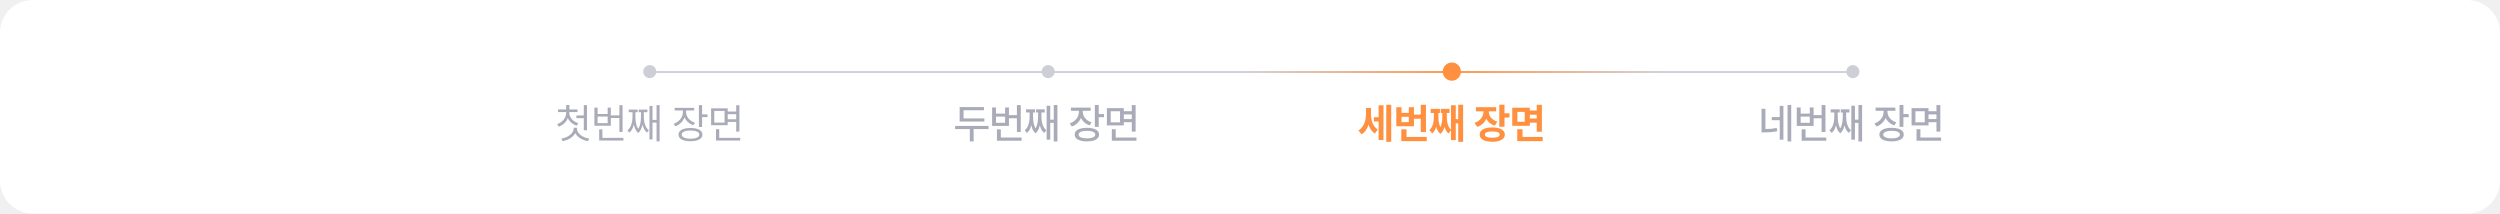
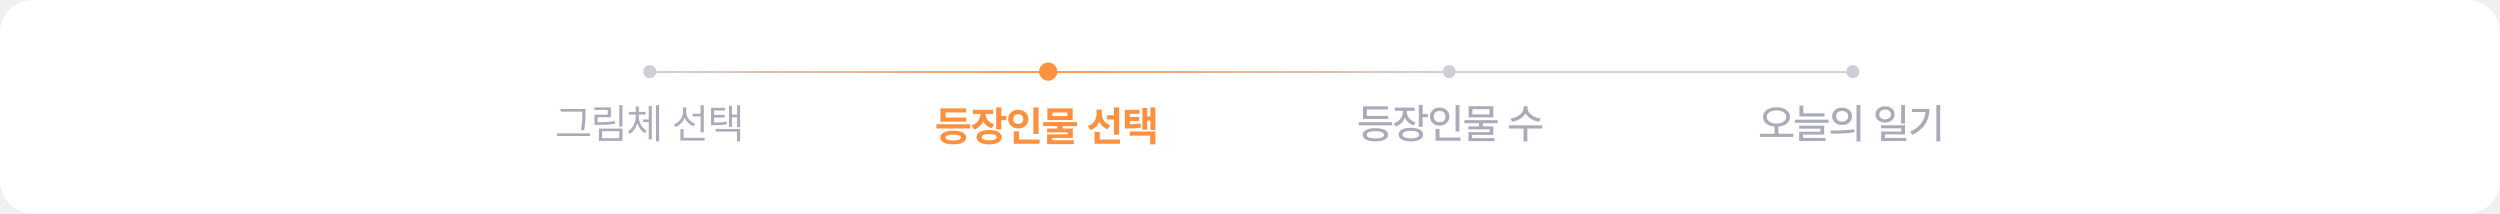
<svg xmlns="http://www.w3.org/2000/svg" width="960" height="82" viewBox="0 0 960 82" fill="none">
-   <rect width="960" height="82" rx="12.595" fill="white" />
-   <path d="M218.626 43.365C218.626 45.077 220.018 46.68 222.062 47.309L221.477 48.271C219.891 47.762 218.659 46.691 218.046 45.337C217.449 46.862 216.189 48.061 214.548 48.646L213.941 47.663C215.985 46.978 217.41 45.265 217.41 43.365V43.033H214.272V42.039H217.41V40.326H218.648V42.039H221.753V43.033H218.626V43.365ZM215.565 53.232C217.996 52.812 220.272 51.287 220.283 49.365V49.055H221.543V49.365C221.532 51.331 223.786 52.823 226.272 53.232L225.764 54.204C223.664 53.829 221.725 52.74 220.902 51.116C220.068 52.724 218.129 53.829 216.029 54.204L215.565 53.232ZM221.333 45.354V44.326H224.173V40.381H225.399V50.017H224.173V45.354H221.333ZM239.067 40.392V50.669H237.841V45.32H234.559V48.293H228.25V41.309H229.476V43.785H233.344V41.309H234.559V44.304H237.841V40.392H239.067ZM229.476 47.287H233.344V44.746H229.476V47.287ZM230.084 53.961V49.663H231.321V52.945H239.388V53.961H230.084ZM253.288 40.381V54.271H252.117V47.077H250.559V53.563H249.41V40.68H250.559V46.061H252.117V40.381H253.288ZM240.945 50.072C242.559 48.812 242.89 46.271 242.89 44.569V43.077H241.432V42.083H244.846V43.077H243.984V44.569C243.973 45.713 244.045 47.923 245.072 49.459C246.067 48.011 246.128 45.923 246.139 44.569V43.077H245.277V42.083H248.592V43.077H247.222V44.569C247.211 46.326 247.553 48.823 249.177 50.072L248.459 50.934C247.553 50.221 247.017 49.083 246.713 47.856C246.459 49.105 245.973 50.315 245.056 51.077C244.144 50.293 243.658 49.05 243.404 47.801C243.106 49.039 242.575 50.204 241.675 50.934L240.945 50.072ZM263.453 43.011C263.453 44.834 264.812 46.459 266.856 47.133L266.27 48.094C264.674 47.563 263.464 46.459 262.867 45.066C262.27 46.657 260.989 47.901 259.32 48.503L258.69 47.519C260.779 46.812 262.226 45.022 262.237 43.022V42.425H259.066V41.409H266.569V42.425H263.453V43.011ZM260.547 51.674C260.547 50.072 262.292 49.144 265.154 49.144C268.005 49.144 269.729 50.072 269.729 51.674C269.729 53.298 268.005 54.238 265.154 54.238C262.292 54.238 260.547 53.298 260.547 51.674ZM261.773 51.674C261.762 52.669 263.055 53.254 265.154 53.254C267.254 53.254 268.535 52.669 268.535 51.674C268.535 50.702 267.254 50.127 265.154 50.127C263.055 50.127 261.762 50.702 261.773 51.674ZM268.381 48.768V40.381H269.607V43.928H271.696V44.956H269.607V48.768H268.381ZM279.441 41.597V42.834H282.701V40.392H283.927V50.525H282.701V46.823H279.441V48.072H273.065V41.597H279.441ZM274.281 47.088H278.237V42.602H274.281V47.088ZM274.944 53.961V49.619H276.181V52.945H284.248V53.961H274.944ZM279.441 45.807H282.701V43.862H279.441V45.807Z" fill="#A9ABB8" />
-   <path d="M378.006 45.475V46.663H368.503V45.475H378.006ZM379.586 48.359V49.563H366.774V48.359H379.586ZM373.873 49.033V54.293H372.415V49.033H373.873ZM377.835 41.121V42.331H370.017V46.044H368.503V41.121H377.835ZM390.906 44.204V45.414H386.978V44.204H390.906ZM391.973 40.337V50.685H390.492V40.337H391.973ZM392.287 52.823V54.039H382.829V52.823H392.287ZM384.326 49.669V53.459H382.829V49.669H384.326ZM382.453 41.26V43.635H385.961V41.26H387.431V48.354H380.967V41.26H382.453ZM382.453 47.16H385.961V44.785H382.453V47.16ZM406.05 40.326V54.326H404.641V40.326H406.05ZM405.166 45.956V47.171H402.785V45.956H405.166ZM403.293 40.597V53.635H401.912V40.597H403.293ZM396.409 44.442C396.405 45.33 396.348 46.177 396.238 46.983C396.127 47.79 395.921 48.558 395.619 49.287C395.317 50.013 394.897 50.597 394.359 51.039L393.503 50.022C393.996 49.628 394.381 49.125 394.657 48.514C394.934 47.902 395.122 47.267 395.221 46.608C395.324 45.948 395.378 45.258 395.381 44.536V44.442V42.718H396.409V44.442ZM396.68 44.442C396.676 45.127 396.709 45.797 396.779 46.453C396.849 47.109 397.009 47.773 397.26 48.447C397.51 49.121 397.884 49.685 398.381 50.138L397.652 51.188C397.085 50.716 396.656 50.088 396.365 49.304C396.074 48.516 395.886 47.72 395.801 46.917C395.716 46.111 395.676 45.285 395.68 44.442V42.718H396.68V44.442ZM399.624 44.442C399.621 45.359 399.575 46.217 399.486 47.017C399.401 47.816 399.214 48.595 398.923 49.354C398.635 50.112 398.212 50.724 397.652 51.188L396.917 50.138C397.411 49.707 397.781 49.173 398.028 48.536C398.278 47.895 398.438 47.256 398.508 46.619C398.582 45.978 398.621 45.276 398.624 44.514V44.442V42.718H399.624V44.442ZM399.917 44.442C399.913 45.179 399.959 45.884 400.055 46.558C400.155 47.232 400.344 47.879 400.624 48.497C400.908 49.116 401.3 49.624 401.801 50.022L400.961 51.039C400.416 50.604 399.991 50.026 399.685 49.304C399.379 48.578 399.169 47.81 399.055 47C398.945 46.186 398.891 45.333 398.895 44.442V42.718H399.917V44.442ZM397.453 41.989V43.177H393.994V41.989H397.453ZM401.182 41.989V43.177H397.856V41.989H401.182ZM415.514 42.923C415.514 43.788 415.356 44.599 415.039 45.354C414.722 46.109 414.266 46.764 413.669 47.32C413.072 47.877 412.367 48.297 411.553 48.58L410.796 47.398C411.511 47.158 412.131 46.812 412.658 46.359C413.188 45.902 413.595 45.379 413.879 44.79C414.163 44.197 414.306 43.575 414.31 42.923V41.845H415.514V42.923ZM415.791 42.912C415.791 43.505 415.923 44.07 416.188 44.608C416.457 45.145 416.844 45.621 417.349 46.033C417.853 46.446 418.455 46.764 419.155 46.989L418.448 48.149C417.645 47.891 416.953 47.505 416.371 46.989C415.789 46.47 415.345 45.86 415.039 45.16C414.733 44.46 414.581 43.711 414.581 42.912V41.845H415.791V42.912ZM418.813 41.331V42.536H411.227V41.331H418.813ZM421.907 40.326V48.729H420.42V40.326H421.907ZM423.934 43.79V45.017H421.492V43.79H423.934ZM417.382 49.072C418.343 49.072 419.172 49.175 419.868 49.381C420.568 49.584 421.104 49.88 421.476 50.271C421.848 50.661 422.034 51.129 422.034 51.674C422.034 52.223 421.848 52.694 421.476 53.088C421.104 53.483 420.568 53.783 419.868 53.989C419.168 54.199 418.339 54.304 417.382 54.304C416.417 54.304 415.581 54.199 414.873 53.989C414.166 53.783 413.625 53.483 413.249 53.088C412.873 52.694 412.686 52.223 412.686 51.674C412.686 51.129 412.873 50.661 413.249 50.271C413.625 49.88 414.166 49.584 414.873 49.381C415.581 49.175 416.417 49.072 417.382 49.072ZM417.382 50.249C416.711 50.245 416.135 50.298 415.652 50.409C415.17 50.519 414.802 50.683 414.547 50.901C414.293 51.114 414.168 51.372 414.172 51.674C414.168 51.983 414.293 52.247 414.547 52.464C414.802 52.681 415.17 52.847 415.652 52.961C416.135 53.075 416.711 53.133 417.382 53.133C418.052 53.133 418.627 53.075 419.105 52.961C419.584 52.847 419.949 52.681 420.199 52.464C420.453 52.247 420.581 51.983 420.581 51.674C420.581 51.372 420.453 51.114 420.199 50.901C419.949 50.683 419.584 50.519 419.105 50.409C418.627 50.298 418.052 50.245 417.382 50.249ZM435.039 42.707V43.928H431.199V42.707H435.039ZM435.072 45.713V46.917H431.199V45.713H435.072ZM431.547 41.519V48.149H425.044V41.519H431.547ZM426.514 42.718V46.972H430.094V42.718H426.514ZM436.083 40.337V50.541H434.602V40.337H436.083ZM436.398 52.823V54.039H426.94V52.823H436.398ZM428.437 49.613V53.409H426.94V49.613H428.437Z" fill="#A9ABB8" />
-   <path d="M526.464 43.796C526.464 46.099 527.105 48.475 529.055 49.724L527.967 51.26C526.74 50.519 525.961 49.298 525.508 47.845C525.005 49.453 524.149 50.801 522.862 51.586L521.646 50.105C523.751 48.801 524.53 46.298 524.53 43.889V41.437H526.464V43.796ZM527.552 46.641V45.017H529.392V40.431H531.259V53.785H529.392V46.641H527.552ZM532.326 54.442V40.21H534.232V54.442H532.326ZM547.563 40.232V50.718H545.574V45.597H542.955V48.475H536.182V41.16H538.182V43.343H540.983V41.16H542.955V44H545.574V40.232H547.563ZM538.093 54.193V49.674H540.11V52.586H547.867V54.193H538.093ZM538.182 46.906H540.983V44.856H538.182V46.906ZM561.839 40.21V54.442H559.955V47.359H559.016V53.785H557.176V50.094L556.226 51.254C555.469 50.63 554.999 49.735 554.701 48.713C554.402 49.785 553.911 50.746 553.098 51.414C552.281 50.751 551.784 49.785 551.485 48.718C551.192 49.735 550.728 50.63 549.988 51.254L548.872 49.923C550.496 48.569 550.623 46.188 550.623 44.188V43.381H549.375V41.801H552.933V43.381H552.33V44.188C552.319 45.575 552.364 47.365 553.098 48.801C553.833 47.376 553.85 45.624 553.861 44.188V43.381H553.27V41.801H556.618V43.381H555.568V44.188C555.557 46.149 555.69 48.431 557.176 49.801V40.431H559.016V45.74H559.955V40.21H561.839ZM574.526 41.171V42.762H571.686C571.697 44.42 572.703 46.022 574.968 46.696L574.023 48.254C572.443 47.779 571.355 46.823 570.725 45.608C570.095 47.033 568.94 48.171 567.239 48.729L566.228 47.155C568.581 46.409 569.653 44.569 569.675 42.762H566.769V41.171H574.526ZM568.189 51.674C568.184 49.939 570.051 48.928 573.056 48.934C576.023 48.928 577.858 49.939 577.858 51.674C577.858 53.409 576.023 54.442 573.056 54.437C570.051 54.442 568.184 53.409 568.189 51.674ZM570.184 51.674C570.178 52.486 571.195 52.889 573.056 52.884C574.907 52.889 575.891 52.486 575.891 51.674C575.891 50.873 574.907 50.481 573.056 50.486C571.195 50.481 570.178 50.873 570.184 51.674ZM575.725 48.657V40.21H577.725V43.519H579.637V45.144H577.725V48.657H575.725ZM587.459 41.37V42.453H590.106V40.232H592.095V50.575H590.106V47.099H587.459V48.298H580.703V41.37H587.459ZM582.625 54.193V49.602H584.642V52.586H592.399V54.193H582.625ZM582.68 46.746H585.504V42.95H582.68V46.746ZM587.459 45.519H590.106V44.061H587.459V45.519Z" fill="#FF903F" />
-   <path d="M677.917 41.779V49.967H676.431V41.779H677.917ZM677.354 49.558C678.278 49.562 679.122 49.532 679.884 49.47C680.65 49.407 681.44 49.291 682.254 49.121L682.464 50.381C681.617 50.562 680.798 50.685 680.006 50.751C679.214 50.814 678.33 50.843 677.354 50.84H676.431V49.558H677.354ZM687.829 40.326V54.326H686.42V40.326H687.829ZM683.807 44.945V46.155H680.359V44.945H683.807ZM684.829 40.641V53.646H683.42V40.641H684.829ZM699.906 44.204V45.414H695.978V44.204H699.906ZM700.973 40.337V50.685H699.492V40.337H700.973ZM701.287 52.823V54.039H691.829V52.823H701.287ZM693.326 49.669V53.459H691.829V49.669H693.326ZM691.453 41.26V43.635H694.961V41.26H696.431V48.354H689.967V41.26H691.453ZM691.453 47.16H694.961V44.785H691.453V47.16ZM715.05 40.326V54.326H713.641V40.326H715.05ZM714.166 45.956V47.171H711.785V45.956H714.166ZM712.293 40.597V53.635H710.912V40.597H712.293ZM705.409 44.442C705.405 45.33 705.348 46.177 705.238 46.983C705.127 47.79 704.921 48.558 704.619 49.287C704.317 50.013 703.897 50.597 703.359 51.039L702.503 50.022C702.996 49.628 703.381 49.125 703.657 48.514C703.934 47.902 704.122 47.267 704.221 46.608C704.324 45.948 704.378 45.258 704.381 44.536V44.442V42.718H705.409V44.442ZM705.68 44.442C705.676 45.127 705.709 45.797 705.779 46.453C705.849 47.109 706.009 47.773 706.26 48.447C706.51 49.121 706.884 49.685 707.381 50.138L706.652 51.188C706.085 50.716 705.656 50.088 705.365 49.304C705.074 48.516 704.886 47.72 704.801 46.917C704.716 46.111 704.676 45.285 704.68 44.442V42.718H705.68V44.442ZM708.624 44.442C708.621 45.359 708.575 46.217 708.486 47.017C708.401 47.816 708.214 48.595 707.923 49.354C707.635 50.112 707.212 50.724 706.652 51.188L705.917 50.138C706.411 49.707 706.781 49.173 707.028 48.536C707.278 47.895 707.438 47.256 707.508 46.619C707.582 45.978 707.621 45.276 707.624 44.514V44.442V42.718H708.624V44.442ZM708.917 44.442C708.913 45.179 708.959 45.884 709.055 46.558C709.155 47.232 709.344 47.879 709.624 48.497C709.908 49.116 710.3 49.624 710.801 50.022L709.961 51.039C709.416 50.604 708.991 50.026 708.685 49.304C708.379 48.578 708.169 47.81 708.055 47C707.945 46.186 707.891 45.333 707.895 44.442V42.718H708.917V44.442ZM706.453 41.989V43.177H702.994V41.989H706.453ZM710.182 41.989V43.177H706.856V41.989H710.182ZM724.514 42.923C724.514 43.788 724.356 44.599 724.039 45.354C723.722 46.109 723.266 46.764 722.669 47.32C722.072 47.877 721.367 48.297 720.553 48.58L719.796 47.398C720.511 47.158 721.131 46.812 721.658 46.359C722.188 45.902 722.595 45.379 722.879 44.79C723.163 44.197 723.306 43.575 723.31 42.923V41.845H724.514V42.923ZM724.791 42.912C724.791 43.505 724.923 44.07 725.188 44.608C725.457 45.145 725.844 45.621 726.349 46.033C726.853 46.446 727.455 46.764 728.155 46.989L727.448 48.149C726.645 47.891 725.953 47.505 725.371 46.989C724.789 46.47 724.345 45.86 724.039 45.16C723.733 44.46 723.581 43.711 723.581 42.912V41.845H724.791V42.912ZM727.813 41.331V42.536H720.227V41.331H727.813ZM730.907 40.326V48.729H729.42V40.326H730.907ZM732.934 43.79V45.017H730.492V43.79H732.934ZM726.382 49.072C727.343 49.072 728.172 49.175 728.868 49.381C729.568 49.584 730.104 49.88 730.476 50.271C730.848 50.661 731.034 51.129 731.034 51.674C731.034 52.223 730.848 52.694 730.476 53.088C730.104 53.483 729.568 53.783 728.868 53.989C728.168 54.199 727.339 54.304 726.382 54.304C725.417 54.304 724.581 54.199 723.873 53.989C723.166 53.783 722.625 53.483 722.249 53.088C721.873 52.694 721.686 52.223 721.686 51.674C721.686 51.129 721.873 50.661 722.249 50.271C722.625 49.88 723.166 49.584 723.873 49.381C724.581 49.175 725.417 49.072 726.382 49.072ZM726.382 50.249C725.711 50.245 725.135 50.298 724.652 50.409C724.17 50.519 723.802 50.683 723.547 50.901C723.293 51.114 723.168 51.372 723.172 51.674C723.168 51.983 723.293 52.247 723.547 52.464C723.802 52.681 724.17 52.847 724.652 52.961C725.135 53.075 725.711 53.133 726.382 53.133C727.052 53.133 727.627 53.075 728.105 52.961C728.584 52.847 728.949 52.681 729.199 52.464C729.453 52.247 729.581 51.983 729.581 51.674C729.581 51.372 729.453 51.114 729.199 50.901C728.949 50.683 728.584 50.519 728.105 50.409C727.627 50.298 727.052 50.245 726.382 50.249ZM744.039 42.707V43.928H740.199V42.707H744.039ZM744.072 45.713V46.917H740.199V45.713H744.072ZM740.547 41.519V48.149H734.044V41.519H740.547ZM735.514 42.718V46.972H739.094V42.718H735.514ZM745.083 40.337V50.541H743.602V40.337H745.083ZM745.398 52.823V54.039H735.94V52.823H745.398ZM737.437 49.613V53.409H735.94V49.613H737.437Z" fill="#A9ABB8" />
-   <line x1="249" y1="27.65" x2="712" y2="27.65" stroke="url(#paint0_linear_1293_5588)" stroke-width="0.7" />
-   <circle cx="557.5" cy="27.5" r="3.5" fill="#FF903F" />
-   <circle cx="402.5" cy="27.5" r="2.5" fill="#CDCED6" />
+   <rect width="960" height="82" rx="12.59" fill="white" />
+   <path d="M224.836 41.862V43.254C224.836 45 224.836 46.978 224.316 49.995L223.068 49.873C223.631 47.033 223.631 44.956 223.631 43.254V42.879H215.267V41.862H224.836ZM213.885 52.227V51.199H226.548V52.227H213.885ZM239.023 40.392V48.624H237.797V40.392H239.023ZM228.25 42.227V41.232H234.603V45H229.476V46.923C231.962 46.934 233.819 46.851 236.062 46.492L236.217 47.508C233.874 47.873 231.973 47.95 229.41 47.95H228.283V44.028H233.388V42.227H228.25ZM229.984 54.083V49.376H239.023V54.083H229.984ZM231.2 53.077H237.819V50.37H231.2V53.077ZM245.288 44.657C245.288 46.889 246.426 49.177 248.316 50.193L247.608 51.111C246.227 50.354 245.227 48.917 244.724 47.238C244.227 49.022 243.233 50.58 241.851 51.42L241.111 50.492C243.001 49.387 244.117 46.956 244.128 44.657V43.972H241.487V42.956H244.128V40.889H245.299V42.956H247.896V43.972H245.288V44.657ZM246.934 46.901V45.862H249.122V40.713H250.282V53.541H249.122V46.901H246.934ZM251.918 54.271V40.381H253.089V54.271H251.918ZM263.497 43C263.497 44.934 264.9 46.768 266.933 47.497L266.248 48.459C264.718 47.851 263.508 46.646 262.906 45.138C262.32 46.812 261.055 48.138 259.419 48.79L258.768 47.796C260.845 47.033 262.281 45.088 262.292 42.956V41.232H263.497V43ZM261.276 53.961V49.608H262.513V52.945H270.58V53.961H261.276ZM265.939 44.691V43.663H269.033V40.392H270.259V50.801H269.033V44.691H265.939ZM278.425 41.398V42.414H274.215V44.16H278.27V45.133H274.215V47.044C276.242 47.039 277.502 46.961 278.988 46.669L279.121 47.685C277.485 48.005 276.17 48.072 273.905 48.072H273.032V41.398H278.425ZM274.844 50.536V49.53H284.204V54.271H282.999V50.536H274.844ZM279.938 48.713V40.657H281.088V44.017H283.043V40.392H284.204V48.812H283.043V45.022H281.088V48.713H279.938Z" fill="#A9ABB8" />
+   <path d="M682.901 48.215V51.619H681.431V48.215H682.901ZM682.166 41.177C683.161 41.177 684.048 41.333 684.829 41.646C685.614 41.956 686.229 42.392 686.674 42.956C687.12 43.516 687.343 44.162 687.343 44.895C687.343 45.646 687.122 46.304 686.68 46.867C686.238 47.431 685.625 47.866 684.84 48.171C684.056 48.477 683.164 48.63 682.166 48.63C681.179 48.63 680.293 48.477 679.509 48.171C678.728 47.866 678.114 47.431 677.669 46.867C677.227 46.3 677.006 45.643 677.006 44.895C677.006 44.162 677.227 43.516 677.669 42.956C678.114 42.392 678.728 41.956 679.509 41.646C680.293 41.333 681.179 41.177 682.166 41.177ZM682.166 42.381C681.452 42.381 680.812 42.486 680.249 42.696C679.685 42.902 679.243 43.195 678.923 43.575C678.606 43.954 678.448 44.394 678.448 44.895C678.448 45.407 678.606 45.856 678.923 46.243C679.243 46.626 679.684 46.923 680.243 47.133C680.807 47.339 681.448 47.444 682.166 47.447C682.888 47.444 683.531 47.339 684.094 47.133C684.658 46.923 685.098 46.626 685.415 46.243C685.735 45.856 685.895 45.407 685.895 44.895C685.895 44.394 685.735 43.954 685.415 43.575C685.098 43.195 684.656 42.902 684.089 42.696C683.525 42.486 682.884 42.381 682.166 42.381ZM688.608 51.354V52.58H675.796V51.354H688.608ZM700.602 43.514V44.718H690.989V43.514H700.602ZM702.094 45.945V47.144H689.282V45.945H702.094ZM692.442 40.53V44.111H690.989V40.53H692.442ZM700.486 48.26V51.685H692.359V53.331H690.873V50.591H699.028V49.42H690.845V48.26H700.486ZM700.967 52.978V54.149H690.873V52.978H700.967ZM707.37 41.32C708.099 41.32 708.753 41.462 709.331 41.746C709.91 42.026 710.361 42.42 710.685 42.928C711.013 43.433 711.179 44.009 711.182 44.657C711.179 45.306 711.013 45.884 710.685 46.392C710.361 46.901 709.91 47.295 709.331 47.575C708.753 47.855 708.099 47.995 707.37 47.995C706.645 47.995 705.991 47.853 705.409 47.569C704.827 47.285 704.372 46.891 704.044 46.387C703.716 45.879 703.554 45.302 703.558 44.657C703.554 44.013 703.716 43.438 704.044 42.934C704.372 42.425 704.827 42.029 705.409 41.746C705.991 41.462 706.645 41.32 707.37 41.32ZM707.37 42.608C706.917 42.608 706.512 42.694 706.155 42.867C705.797 43.037 705.517 43.278 705.315 43.591C705.116 43.901 705.018 44.256 705.022 44.657C705.018 45.063 705.116 45.422 705.315 45.735C705.517 46.044 705.797 46.284 706.155 46.453C706.512 46.623 706.917 46.707 707.37 46.707C707.823 46.707 708.228 46.623 708.586 46.453C708.947 46.284 709.227 46.044 709.425 45.735C709.628 45.422 709.731 45.063 709.735 44.657C709.731 44.256 709.628 43.901 709.425 43.591C709.227 43.278 708.947 43.037 708.586 42.867C708.228 42.694 707.823 42.608 707.37 42.608ZM714.387 40.326V54.354H712.906V40.326H714.387ZM702.884 50.105C703.963 50.105 704.989 50.098 705.961 50.083C706.934 50.065 707.95 50.02 709.011 49.95C710.076 49.88 711.081 49.777 712.028 49.641L712.144 50.724C711.168 50.908 710.153 51.046 709.099 51.138C708.046 51.23 707.061 51.287 706.144 51.309C705.227 51.331 704.201 51.343 703.066 51.343L702.884 50.105ZM723.873 40.807C724.57 40.807 725.194 40.941 725.746 41.21C726.302 41.479 726.739 41.851 727.056 42.326C727.376 42.797 727.538 43.337 727.542 43.945C727.538 44.549 727.376 45.088 727.056 45.563C726.739 46.035 726.302 46.403 725.746 46.669C725.194 46.93 724.57 47.061 723.873 47.061C723.17 47.061 722.538 46.93 721.978 46.669C721.418 46.403 720.98 46.035 720.663 45.563C720.347 45.088 720.188 44.549 720.188 43.945C720.188 43.337 720.347 42.797 720.663 42.326C720.98 41.851 721.418 41.479 721.978 41.21C722.538 40.941 723.17 40.807 723.873 40.807ZM723.873 42.039C723.446 42.039 723.061 42.118 722.719 42.276C722.38 42.435 722.113 42.659 721.918 42.95C721.726 43.238 721.632 43.569 721.636 43.945C721.632 44.32 721.726 44.654 721.918 44.945C722.113 45.236 722.38 45.46 722.719 45.619C723.061 45.777 723.446 45.856 723.873 45.856C724.297 45.856 724.678 45.777 725.017 45.619C725.356 45.46 725.621 45.236 725.813 44.945C726.008 44.654 726.105 44.32 726.105 43.945C726.105 43.569 726.008 43.238 725.813 42.95C725.621 42.659 725.356 42.435 725.017 42.276C724.678 42.118 724.297 42.039 723.873 42.039ZM731.52 40.326V47.453H730.034V40.326H731.52ZM731.52 48.099V51.619H723.796V53.608H722.354V50.514H730.045V49.276H722.31V48.099H731.52ZM731.978 52.961V54.149H722.354V52.961H731.978ZM745.05 40.326V54.326H743.558V40.326H745.05ZM740.89 41.834C740.886 43.256 740.665 44.575 740.227 45.79C739.788 47.002 739.085 48.116 738.116 49.133C737.151 50.149 735.89 51.029 734.332 51.773L733.547 50.575C734.892 49.937 735.997 49.197 736.862 48.354C737.731 47.51 738.374 46.567 738.79 45.525C739.207 44.483 739.416 43.331 739.42 42.072V41.834H740.89ZM740.067 41.834V43.017H734.227V41.834H740.067Z" fill="#A9ABB8" />
+   <path d="M534.575 46.901V48.127H521.796V46.901H534.575ZM533.083 44.486V45.685H523.387V44.486H533.083ZM533 40.829V42.039H524.857V45.077H523.387V40.829H533ZM528.161 49.221C529.162 49.221 530.026 49.32 530.752 49.519C531.477 49.715 532.032 50.004 532.415 50.387C532.801 50.766 532.997 51.225 533 51.762C532.997 52.304 532.801 52.764 532.415 53.144C532.032 53.523 531.477 53.81 530.752 54.005C530.03 54.204 529.166 54.304 528.161 54.304C527.151 54.304 526.284 54.204 525.558 54.005C524.833 53.81 524.275 53.523 523.884 53.144C523.498 52.764 523.304 52.304 523.304 51.762C523.304 51.225 523.498 50.766 523.884 50.387C524.275 50.004 524.833 49.715 525.558 49.519C526.288 49.32 527.155 49.221 528.161 49.221ZM528.161 50.365C527.45 50.368 526.844 50.425 526.343 50.536C525.842 50.646 525.461 50.807 525.199 51.017C524.938 51.223 524.809 51.471 524.812 51.762C524.809 52.061 524.938 52.315 525.199 52.525C525.461 52.731 525.84 52.888 526.337 52.995C526.838 53.098 527.446 53.149 528.161 53.149C528.868 53.149 529.47 53.098 529.967 52.995C530.468 52.888 530.851 52.731 531.116 52.525C531.382 52.315 531.516 52.061 531.52 51.762C531.516 51.471 531.382 51.223 531.116 51.017C530.851 50.807 530.468 50.646 529.967 50.536C529.466 50.425 528.864 50.368 528.161 50.365ZM539.912 42.923C539.912 43.788 539.753 44.599 539.437 45.354C539.12 46.109 538.663 46.764 538.066 47.32C537.47 47.877 536.764 48.297 535.95 48.58L535.194 47.398C535.908 47.158 536.529 46.812 537.055 46.359C537.586 45.902 537.993 45.379 538.276 44.79C538.56 44.197 538.704 43.575 538.707 42.923V41.845H539.912V42.923ZM540.188 42.912C540.188 43.505 540.321 44.07 540.586 44.608C540.855 45.145 541.241 45.621 541.746 46.033C542.251 46.446 542.853 46.764 543.553 46.989L542.845 48.149C542.043 47.891 541.35 47.505 540.768 46.989C540.186 46.47 539.742 45.86 539.437 45.16C539.131 44.46 538.978 43.711 538.978 42.912V41.845H540.188V42.912ZM543.21 41.331V42.536H535.624V41.331H543.21ZM546.304 40.326V48.729H544.818V40.326H546.304ZM548.332 43.79V45.017H545.89V43.79H548.332ZM541.779 49.072C542.74 49.072 543.569 49.175 544.265 49.381C544.965 49.584 545.501 49.88 545.873 50.271C546.245 50.661 546.431 51.129 546.431 51.674C546.431 52.223 546.245 52.694 545.873 53.088C545.501 53.483 544.965 53.783 544.265 53.989C543.566 54.199 542.737 54.304 541.779 54.304C540.814 54.304 539.978 54.199 539.271 53.989C538.564 53.783 538.022 53.483 537.647 53.088C537.271 52.694 537.083 52.223 537.083 51.674C537.083 51.129 537.271 50.661 537.647 50.271C538.022 49.88 538.564 49.584 539.271 49.381C539.978 49.175 540.814 49.072 541.779 49.072ZM541.779 50.249C541.109 50.245 540.532 50.298 540.05 50.409C539.567 50.519 539.199 50.683 538.945 50.901C538.691 51.114 538.566 51.372 538.569 51.674C538.566 51.983 538.691 52.247 538.945 52.464C539.199 52.681 539.567 52.847 540.05 52.961C540.532 53.075 541.109 53.133 541.779 53.133C542.45 53.133 543.024 53.075 543.503 52.961C543.982 52.847 544.346 52.681 544.597 52.464C544.851 52.247 544.978 51.983 544.978 51.674C544.978 51.372 544.851 51.114 544.597 50.901C544.346 50.683 543.982 50.519 543.503 50.409C543.024 50.298 542.45 50.245 541.779 50.249ZM560.425 40.337V50.514H558.939V40.337H560.425ZM560.834 52.823V54.039H551.265V52.823H560.834ZM552.757 49.481V53.276H551.265V49.481H552.757ZM552.823 41.287C553.519 41.287 554.151 41.437 554.718 41.735C555.285 42.029 555.731 42.44 556.055 42.967C556.379 43.494 556.541 44.088 556.541 44.751C556.541 45.425 556.379 46.028 556.055 46.558C555.731 47.085 555.285 47.495 554.718 47.79C554.151 48.085 553.519 48.232 552.823 48.232C552.127 48.232 551.494 48.085 550.923 47.79C550.355 47.495 549.908 47.085 549.58 46.558C549.256 46.028 549.094 45.425 549.094 44.751C549.094 44.088 549.256 43.494 549.58 42.967C549.908 42.44 550.355 42.029 550.923 41.735C551.494 41.437 552.127 41.287 552.823 41.287ZM552.823 42.58C552.389 42.58 551.998 42.672 551.652 42.856C551.306 43.037 551.033 43.293 550.834 43.624C550.639 43.952 550.543 44.328 550.547 44.751C550.543 45.182 550.639 45.563 550.834 45.895C551.033 46.227 551.306 46.484 551.652 46.669C551.998 46.849 552.389 46.939 552.823 46.939C553.25 46.939 553.635 46.849 553.978 46.669C554.324 46.484 554.595 46.227 554.79 45.895C554.989 45.563 555.088 45.182 555.088 44.751C555.088 44.328 554.989 43.952 554.79 43.624C554.595 43.293 554.324 43.037 553.978 42.856C553.632 42.672 553.247 42.58 552.823 42.58ZM569.425 46.956V49.061H567.939V46.956H569.425ZM575.083 46.121V47.304H562.32V46.121H575.083ZM573.436 40.773V45.088H563.95V40.773H573.436ZM565.403 41.945V43.923H571.956V41.945H565.403ZM573.464 48.53V51.812H565.32V53.403H563.867V50.735H572.005V49.663H563.84V48.53H573.464ZM573.867 53.044V54.193H563.867V53.044H573.867ZM586.326 41.558C586.326 42.424 586.07 43.219 585.558 43.945C585.05 44.67 584.359 45.278 583.486 45.768C582.617 46.254 581.66 46.58 580.614 46.746L580.017 45.536C580.927 45.414 581.765 45.158 582.531 44.768C583.297 44.374 583.905 43.895 584.354 43.331C584.803 42.768 585.028 42.177 585.028 41.558V40.796H586.326V41.558ZM586.575 41.558C586.575 42.169 586.801 42.759 587.254 43.326C587.707 43.889 588.317 44.368 589.083 44.762C589.853 45.157 590.693 45.414 591.602 45.536L591.011 46.746C589.962 46.58 588.998 46.252 588.122 45.762C587.249 45.273 586.556 44.665 586.044 43.939C585.536 43.21 585.284 42.416 585.288 41.558V40.796H586.575V41.558ZM586.492 49.05V54.326H585.033V49.05H586.492ZM592.177 48.121V49.348H579.415V48.121H592.177Z" fill="#A9ABB8" />
+   <path d="M372.572 47.718V49.343H359.577V47.718H372.572ZM361.058 52.807C361.058 51.138 362.931 50.199 366.036 50.199C369.124 50.199 370.981 51.138 370.992 52.807C370.981 54.492 369.124 55.442 366.036 55.437C362.931 55.442 361.058 54.492 361.058 52.807ZM361.146 46.724V41.602H371.014V43.199H363.135V45.138H371.086V46.724H361.146ZM363.091 52.807C363.08 53.563 364.069 53.917 366.036 53.923C367.97 53.917 368.986 53.563 368.992 52.807C368.986 52.088 367.97 51.718 366.036 51.713C364.069 51.718 363.08 52.088 363.091 52.807ZM381.328 42.171V43.762H378.489C378.5 45.42 379.505 47.022 381.77 47.696L380.826 49.254C379.245 48.779 378.157 47.823 377.527 46.608C376.897 48.033 375.743 49.171 374.041 49.729L373.03 48.155C375.384 47.409 376.455 45.569 376.477 43.762H373.571V42.171H381.328ZM374.991 52.674C374.986 50.939 376.853 49.928 379.859 49.934C382.826 49.928 384.66 50.939 384.66 52.674C384.66 54.409 382.826 55.442 379.859 55.437C376.853 55.442 374.986 54.409 374.991 52.674ZM376.986 52.674C376.98 53.486 377.997 53.889 379.859 53.884C381.71 53.889 382.693 53.486 382.693 52.674C382.693 51.873 381.71 51.481 379.859 51.486C377.997 51.481 376.98 51.873 376.986 52.674ZM382.527 49.657V41.21H384.527V44.519H386.439V46.144H384.527V49.657H382.527ZM398.814 41.232V51.453H396.814V41.232H398.814ZM387.129 45.718C387.123 43.635 388.836 42.133 391.019 42.133C393.201 42.133 394.902 43.635 394.902 45.718C394.902 47.834 393.201 49.326 391.019 49.326C388.836 49.326 387.123 47.834 387.129 45.718ZM389.079 45.718C389.068 46.906 389.908 47.591 391.019 47.591C392.096 47.591 392.936 46.906 392.936 45.718C392.936 44.563 392.096 43.867 391.019 43.867C389.908 43.867 389.068 44.563 389.079 45.718ZM389.284 55.193V50.42H391.3V53.586H399.19V55.193H389.284ZM413.554 46.867V48.431H408.04V49.343H411.968V52.983H404.046V53.84H412.339V55.343H402.09V51.58H410.002V50.845H402.079V49.343H406.04V48.431H400.582V46.867H413.554ZM402.184 46.116V41.635H411.908V46.116H402.184ZM404.14 44.575H409.913V43.177H404.14V44.575ZM423.098 43.657C423.098 45.497 424.081 47.326 426.352 48.083L425.269 49.635C423.766 49.083 422.728 48.033 422.125 46.718C421.518 48.204 420.407 49.376 418.761 49.972L417.689 48.403C420.059 47.624 421.081 45.68 421.087 43.641V42.088H423.098V43.657ZM420.291 55.193V50.635H422.308V53.586H430.065V55.193H420.291ZM425.109 45.867V44.254H427.772V41.232H429.761V51.74H427.772V45.867H425.109ZM437.561 42.166V43.762H433.854V44.939H437.423V46.453H433.854V47.718C435.429 47.696 436.595 47.63 437.915 47.398L438.108 49.005C436.445 49.298 435.059 49.348 432.904 49.348H431.937V42.166H437.561ZM433.832 52.088V50.492H443.661V55.442H441.677V52.088H433.832ZM438.677 49.801V41.481H440.534V44.702H441.771V41.232H443.661V49.901H441.771V46.304H440.534V49.801H438.677Z" fill="#FF903F" />
+   <line x1="249" y1="27.65" x2="712" y2="27.65" stroke="url(#paint0_linear_3130_3357)" stroke-width="0.7" />
+   <circle cx="402.5" cy="27.5" r="3.5" fill="#FF903F" />
+   <circle cx="711.5" cy="27.5" r="2.5" fill="#CDCED6" />
+   <circle cx="556.5" cy="27.5" r="2.5" fill="#CDCED6" />
  <circle cx="249.5" cy="27.5" r="2.5" fill="#CDCED6" />
-   <circle cx="711.5" cy="27.5" r="2.5" fill="#CDCED6" />
  <defs>
-     <linearGradient id="paint0_linear_1293_5588" x1="249" y1="28.5" x2="712" y2="28.5" gradientUnits="userSpaceOnUse">
-       <stop offset="0.492" stop-color="#CDCED6" />
-       <stop offset="0.667" stop-color="#FF903F" />
-       <stop offset="0.845" stop-color="#CDCED6" />
+     <linearGradient id="paint0_linear_3130_3357" x1="249" y1="28.5" x2="712" y2="28.5" gradientUnits="userSpaceOnUse">
+       <stop stop-color="#CDCED6" />
+       <stop offset="0.33" stop-color="#FF903F" />
+       <stop offset="0.665" stop-color="#CDCED6" />
    </linearGradient>
  </defs>
</svg>
